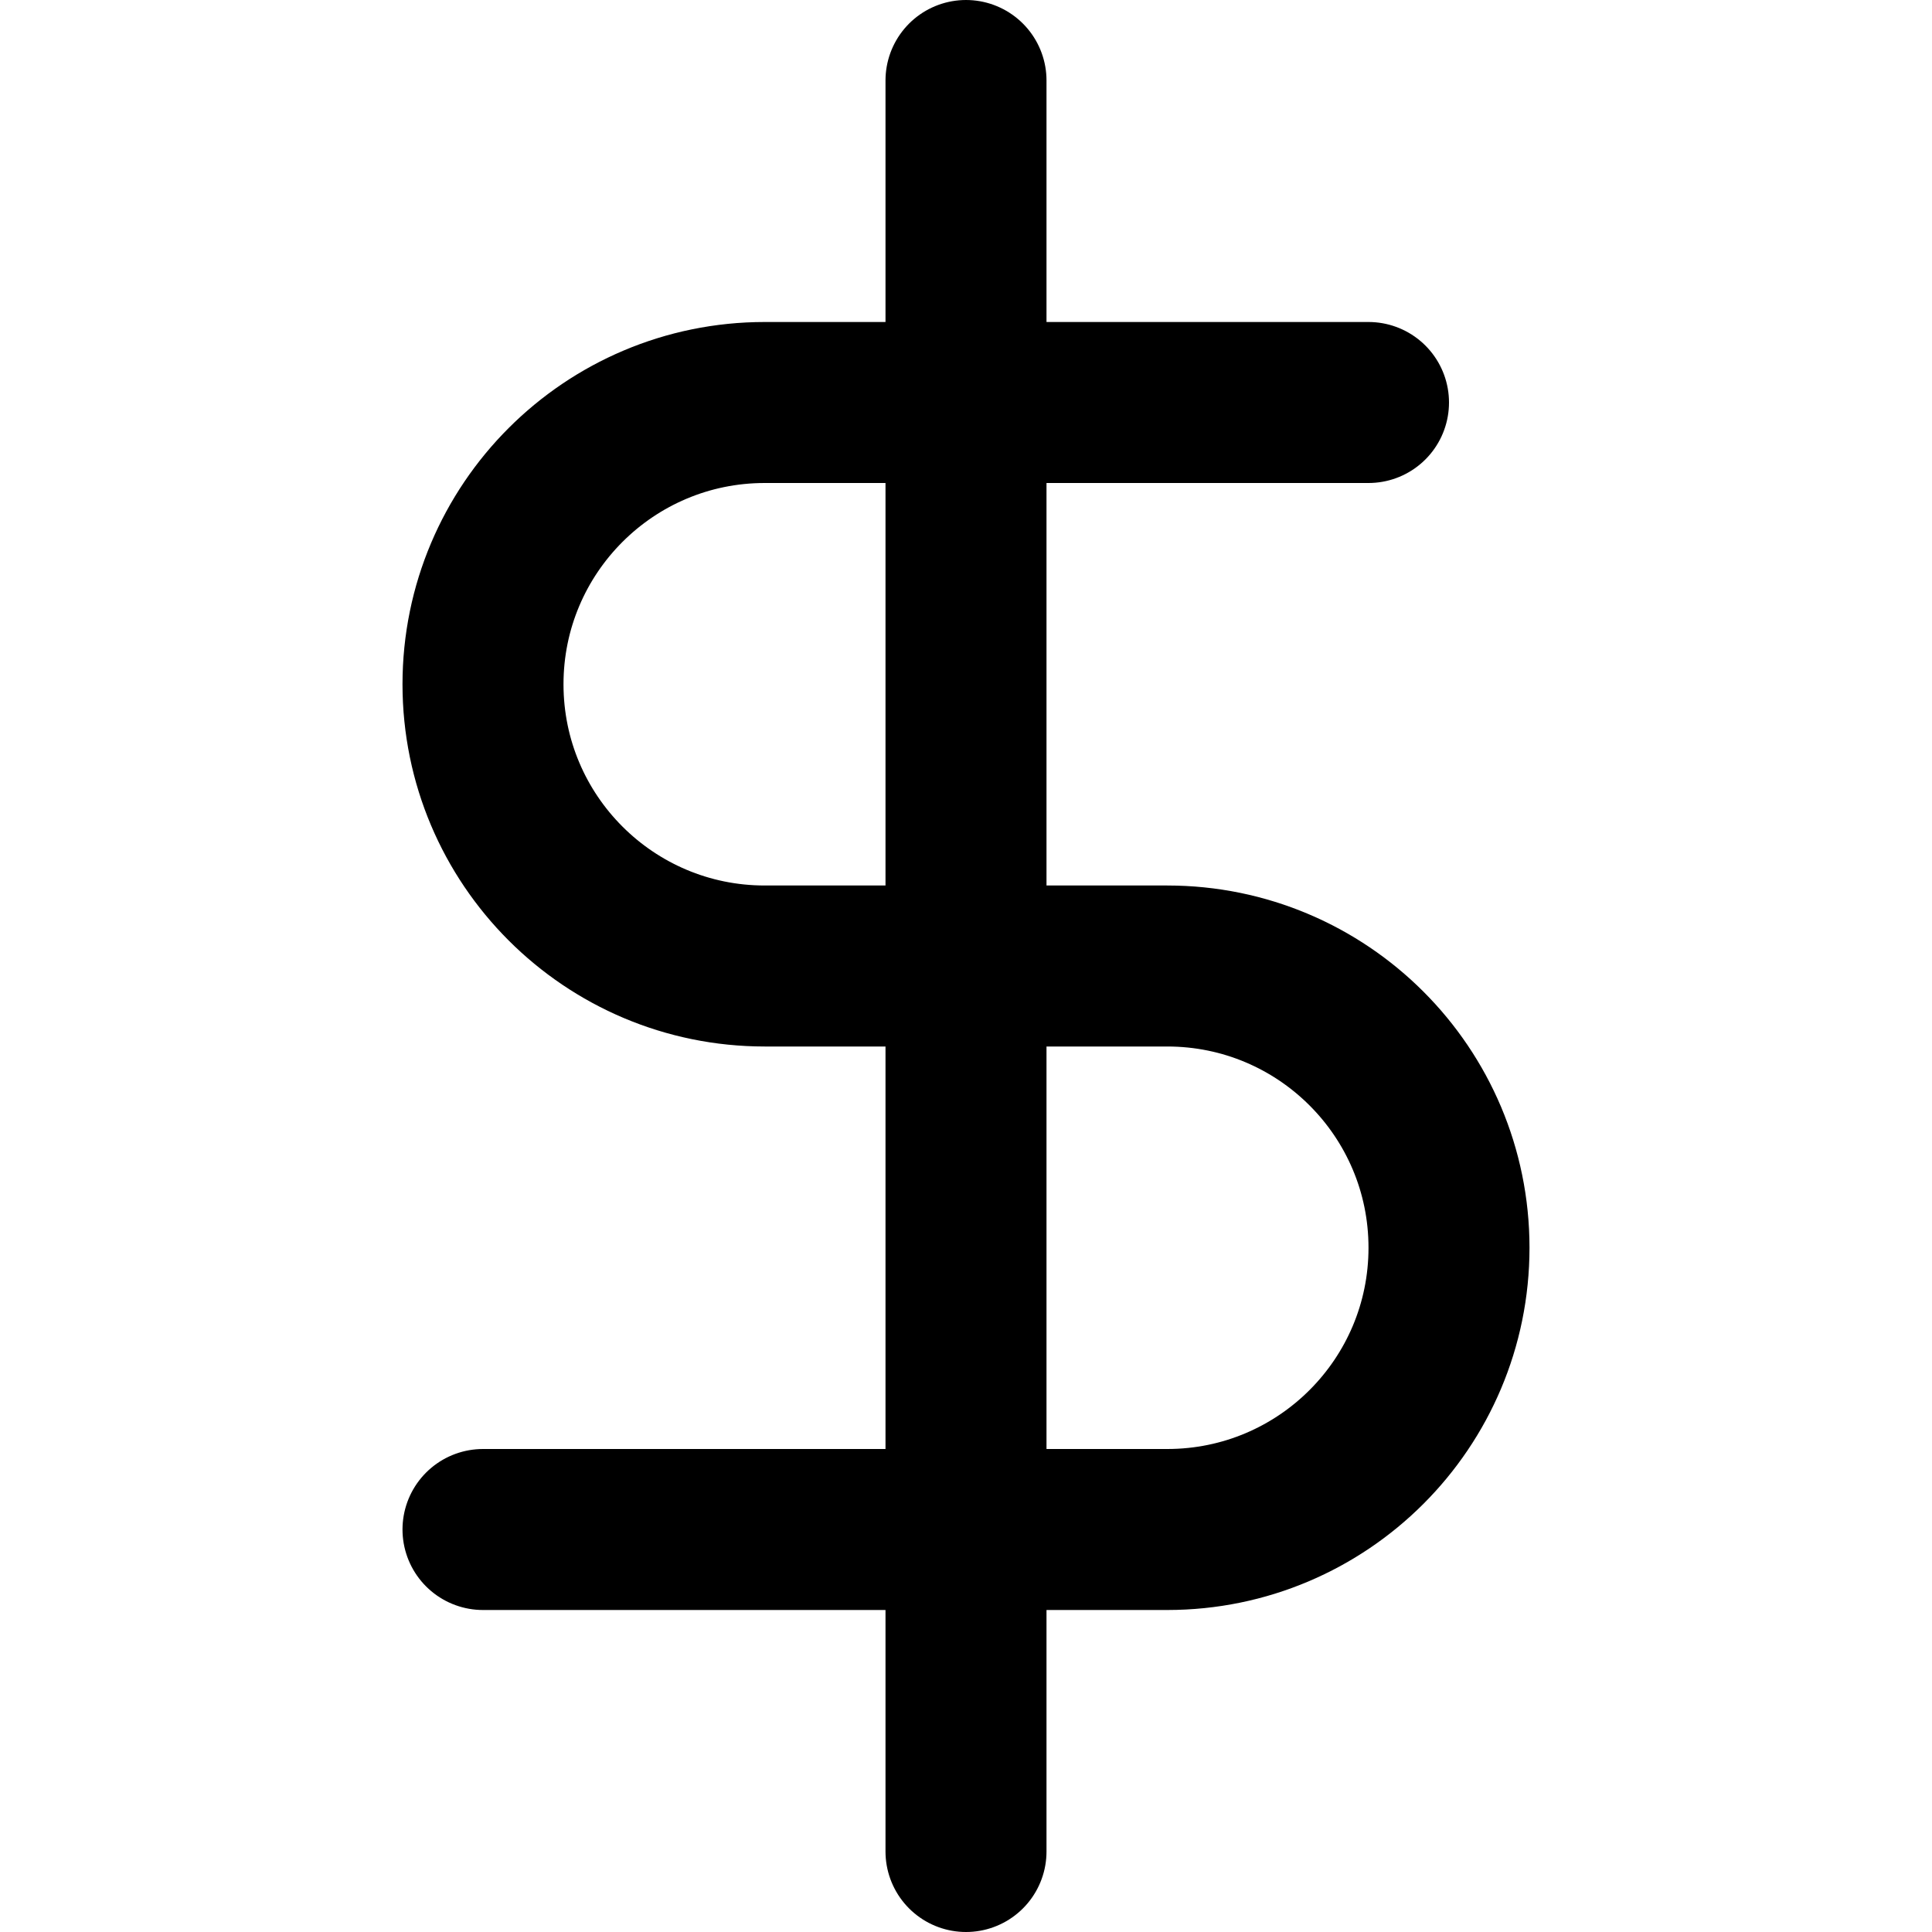
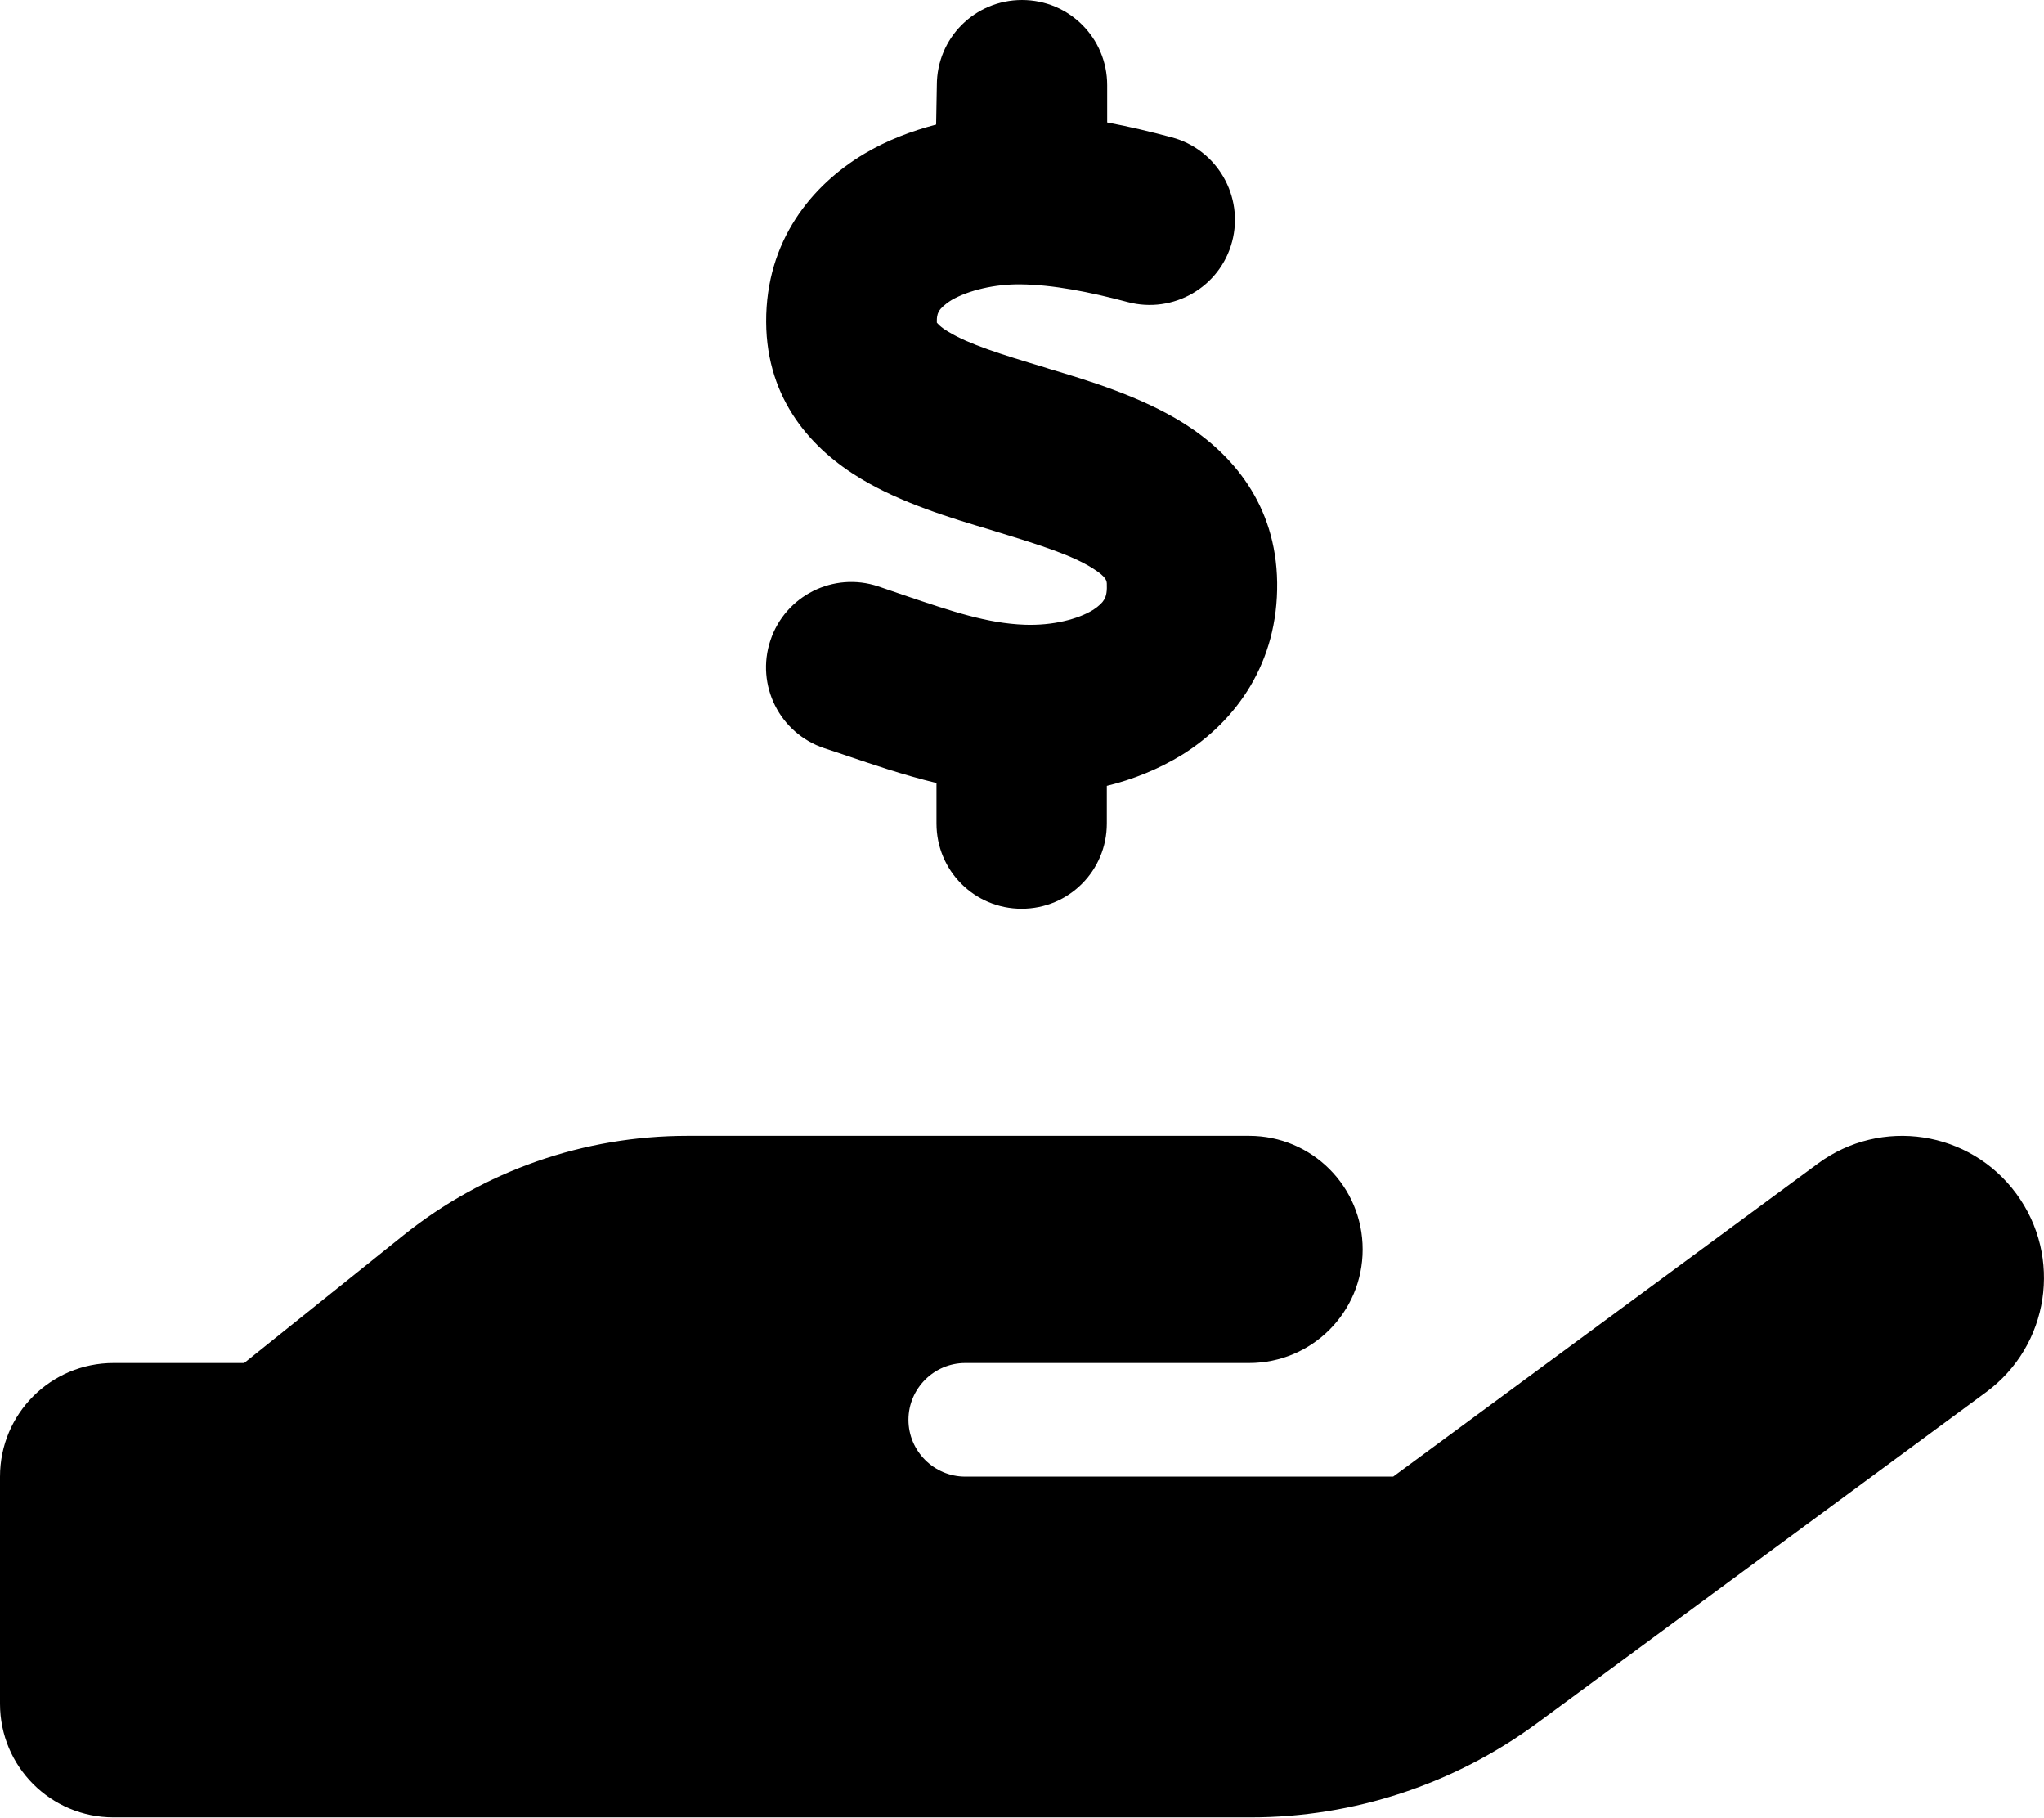
- <svg xmlns="http://www.w3.org/2000/svg" width="24" height="24" viewBox="0 0 24 24" fill="none" stroke="currentColor" stroke-width="2" stroke-linecap="round" stroke-linejoin="round" class="feather feather-dollar-sign">
-   <line x1="12" y1="1" x2="12" y2="23" />
-   <path d="M17 5H9.5a3.5 3.5 0 0 0 0 7h5a3.5 3.5 0 0 1 0 7H6" />
+ <svg xmlns="http://www.w3.org/2000/svg" viewBox="0 0 576 512">
+   <path d="M312 24l0 10.5c6.4 1.2 12.6 2.7 18.2 4.2c12.8 3.4 20.4 16.6 17 29.4s-16.6 20.4-29.4 17c-10.9-2.9-21.1-4.9-30.2-5c-7.3-.1-14.7 1.7-19.4 4.4c-2.1 1.3-3.1 2.4-3.5 3c-.3 .5-.7 1.2-.7 2.8c0 .3 0 .5 0 .6c.2 .2 .9 1.2 3.3 2.6c5.8 3.5 14.4 6.2 27.4 10.1l.9 .3s0 0 0 0c11.1 3.3 25.9 7.8 37.9 15.3c13.7 8.6 26.1 22.9 26.4 44.9c.3 22.5-11.4 38.9-26.7 48.5c-6.7 4.1-13.9 7-21.3 8.8l0 10.6c0 13.3-10.7 24-24 24s-24-10.7-24-24l0-11.4c-9.5-2.3-18.2-5.3-25.6-7.8c-2.1-.7-4.1-1.4-6-2c-12.6-4.2-19.4-17.8-15.2-30.4s17.8-19.4 30.4-15.2c2.6 .9 5 1.7 7.3 2.5c13.6 4.6 23.4 7.9 33.9 8.3c8 .3 15.1-1.6 19.2-4.1c1.9-1.2 2.8-2.2 3.2-2.9c.4-.6 .9-1.8 .8-4.1l0-.2c0-1 0-2.1-4-4.6c-5.7-3.6-14.3-6.4-27.1-10.3l-1.9-.6c-10.8-3.2-25-7.5-36.4-14.4c-13.5-8.1-26.5-22-26.6-44.1c-.1-22.9 12.9-38.6 27.7-47.4c6.4-3.8 13.3-6.4 20.2-8.2L264 24c0-13.3 10.7-24 24-24s24 10.7 24 24zM568.2 336.3c13.1 17.8 9.3 42.8-8.5 55.9L433.1 485.5c-23.4 17.2-51.6 26.5-80.7 26.5L192 512 32 512c-17.7 0-32-14.3-32-32l0-64c0-17.7 14.3-32 32-32l36.8 0 44.9-36c22.7-18.2 50.9-28 80-28l78.3 0 16 0 64 0c17.7 0 32 14.3 32 32s-14.3 32-32 32l-64 0-16 0c-8.8 0-16 7.2-16 16s7.2 16 16 16l120.6 0 119.7-88.2c17.8-13.1 42.8-9.3 55.9 8.5zM193.6 384c0 0 0 0 0 0l-.9 0c.3 0 .6 0 .9 0z" />
</svg>
